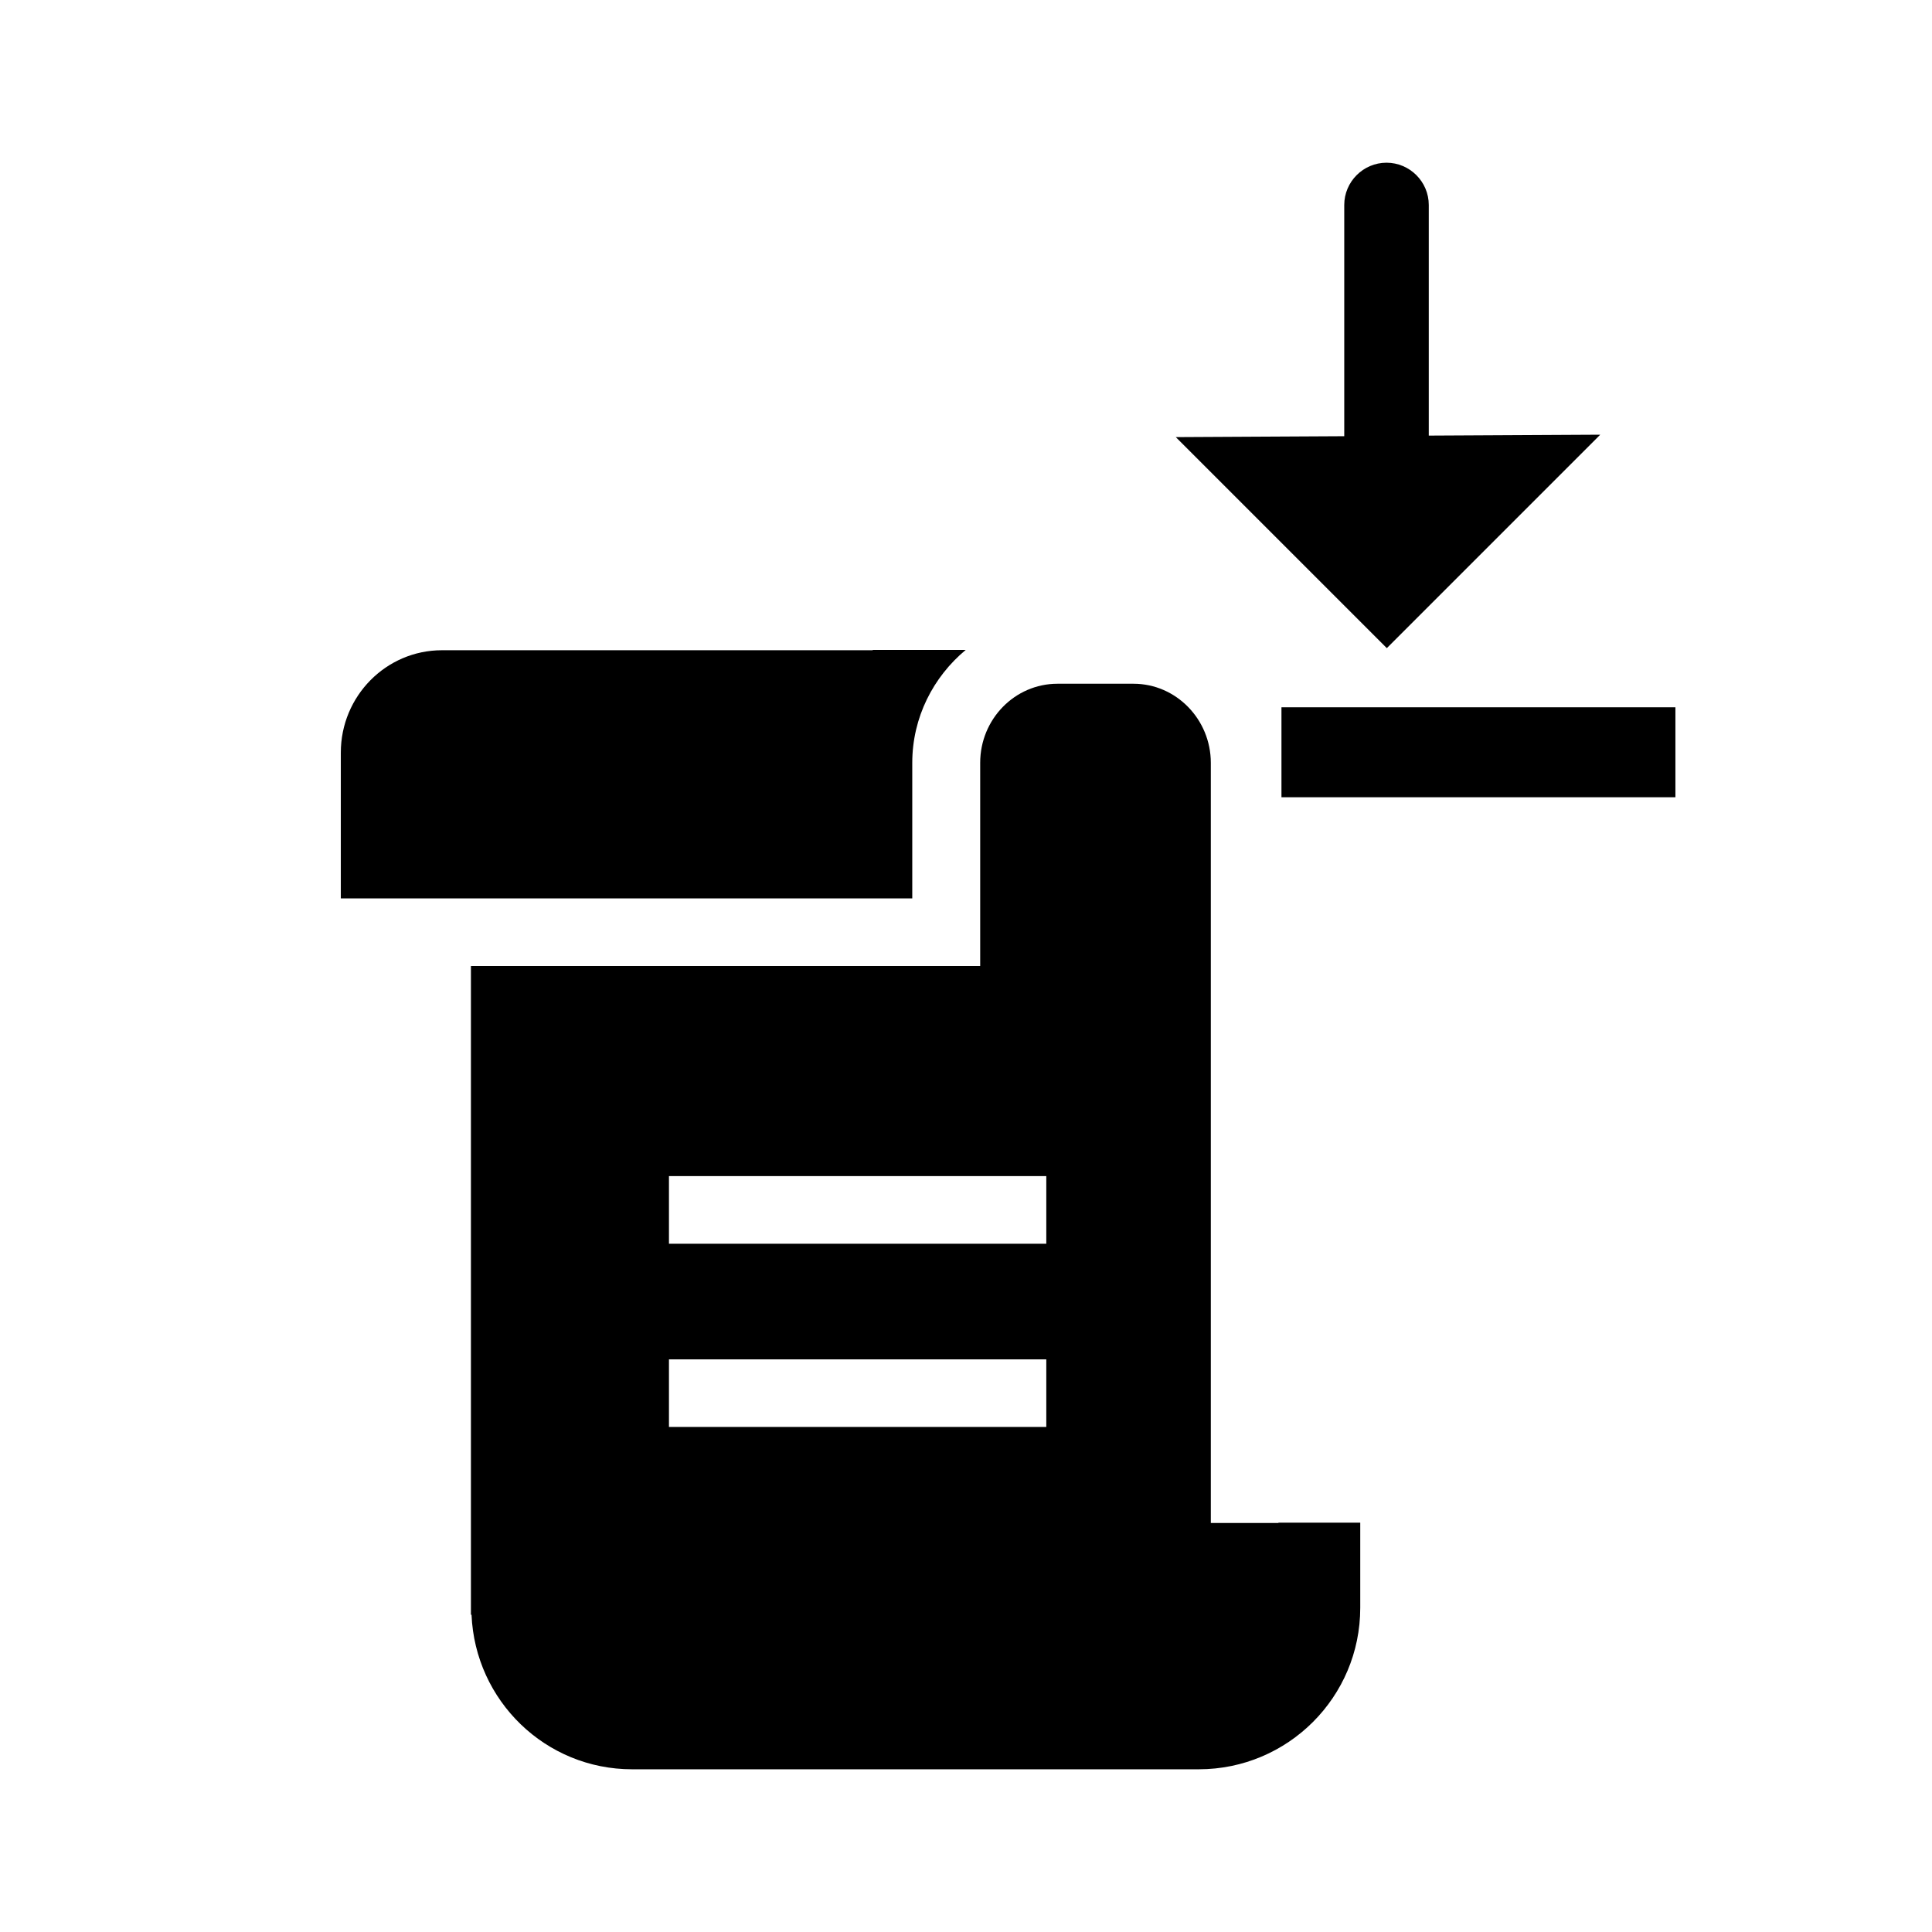
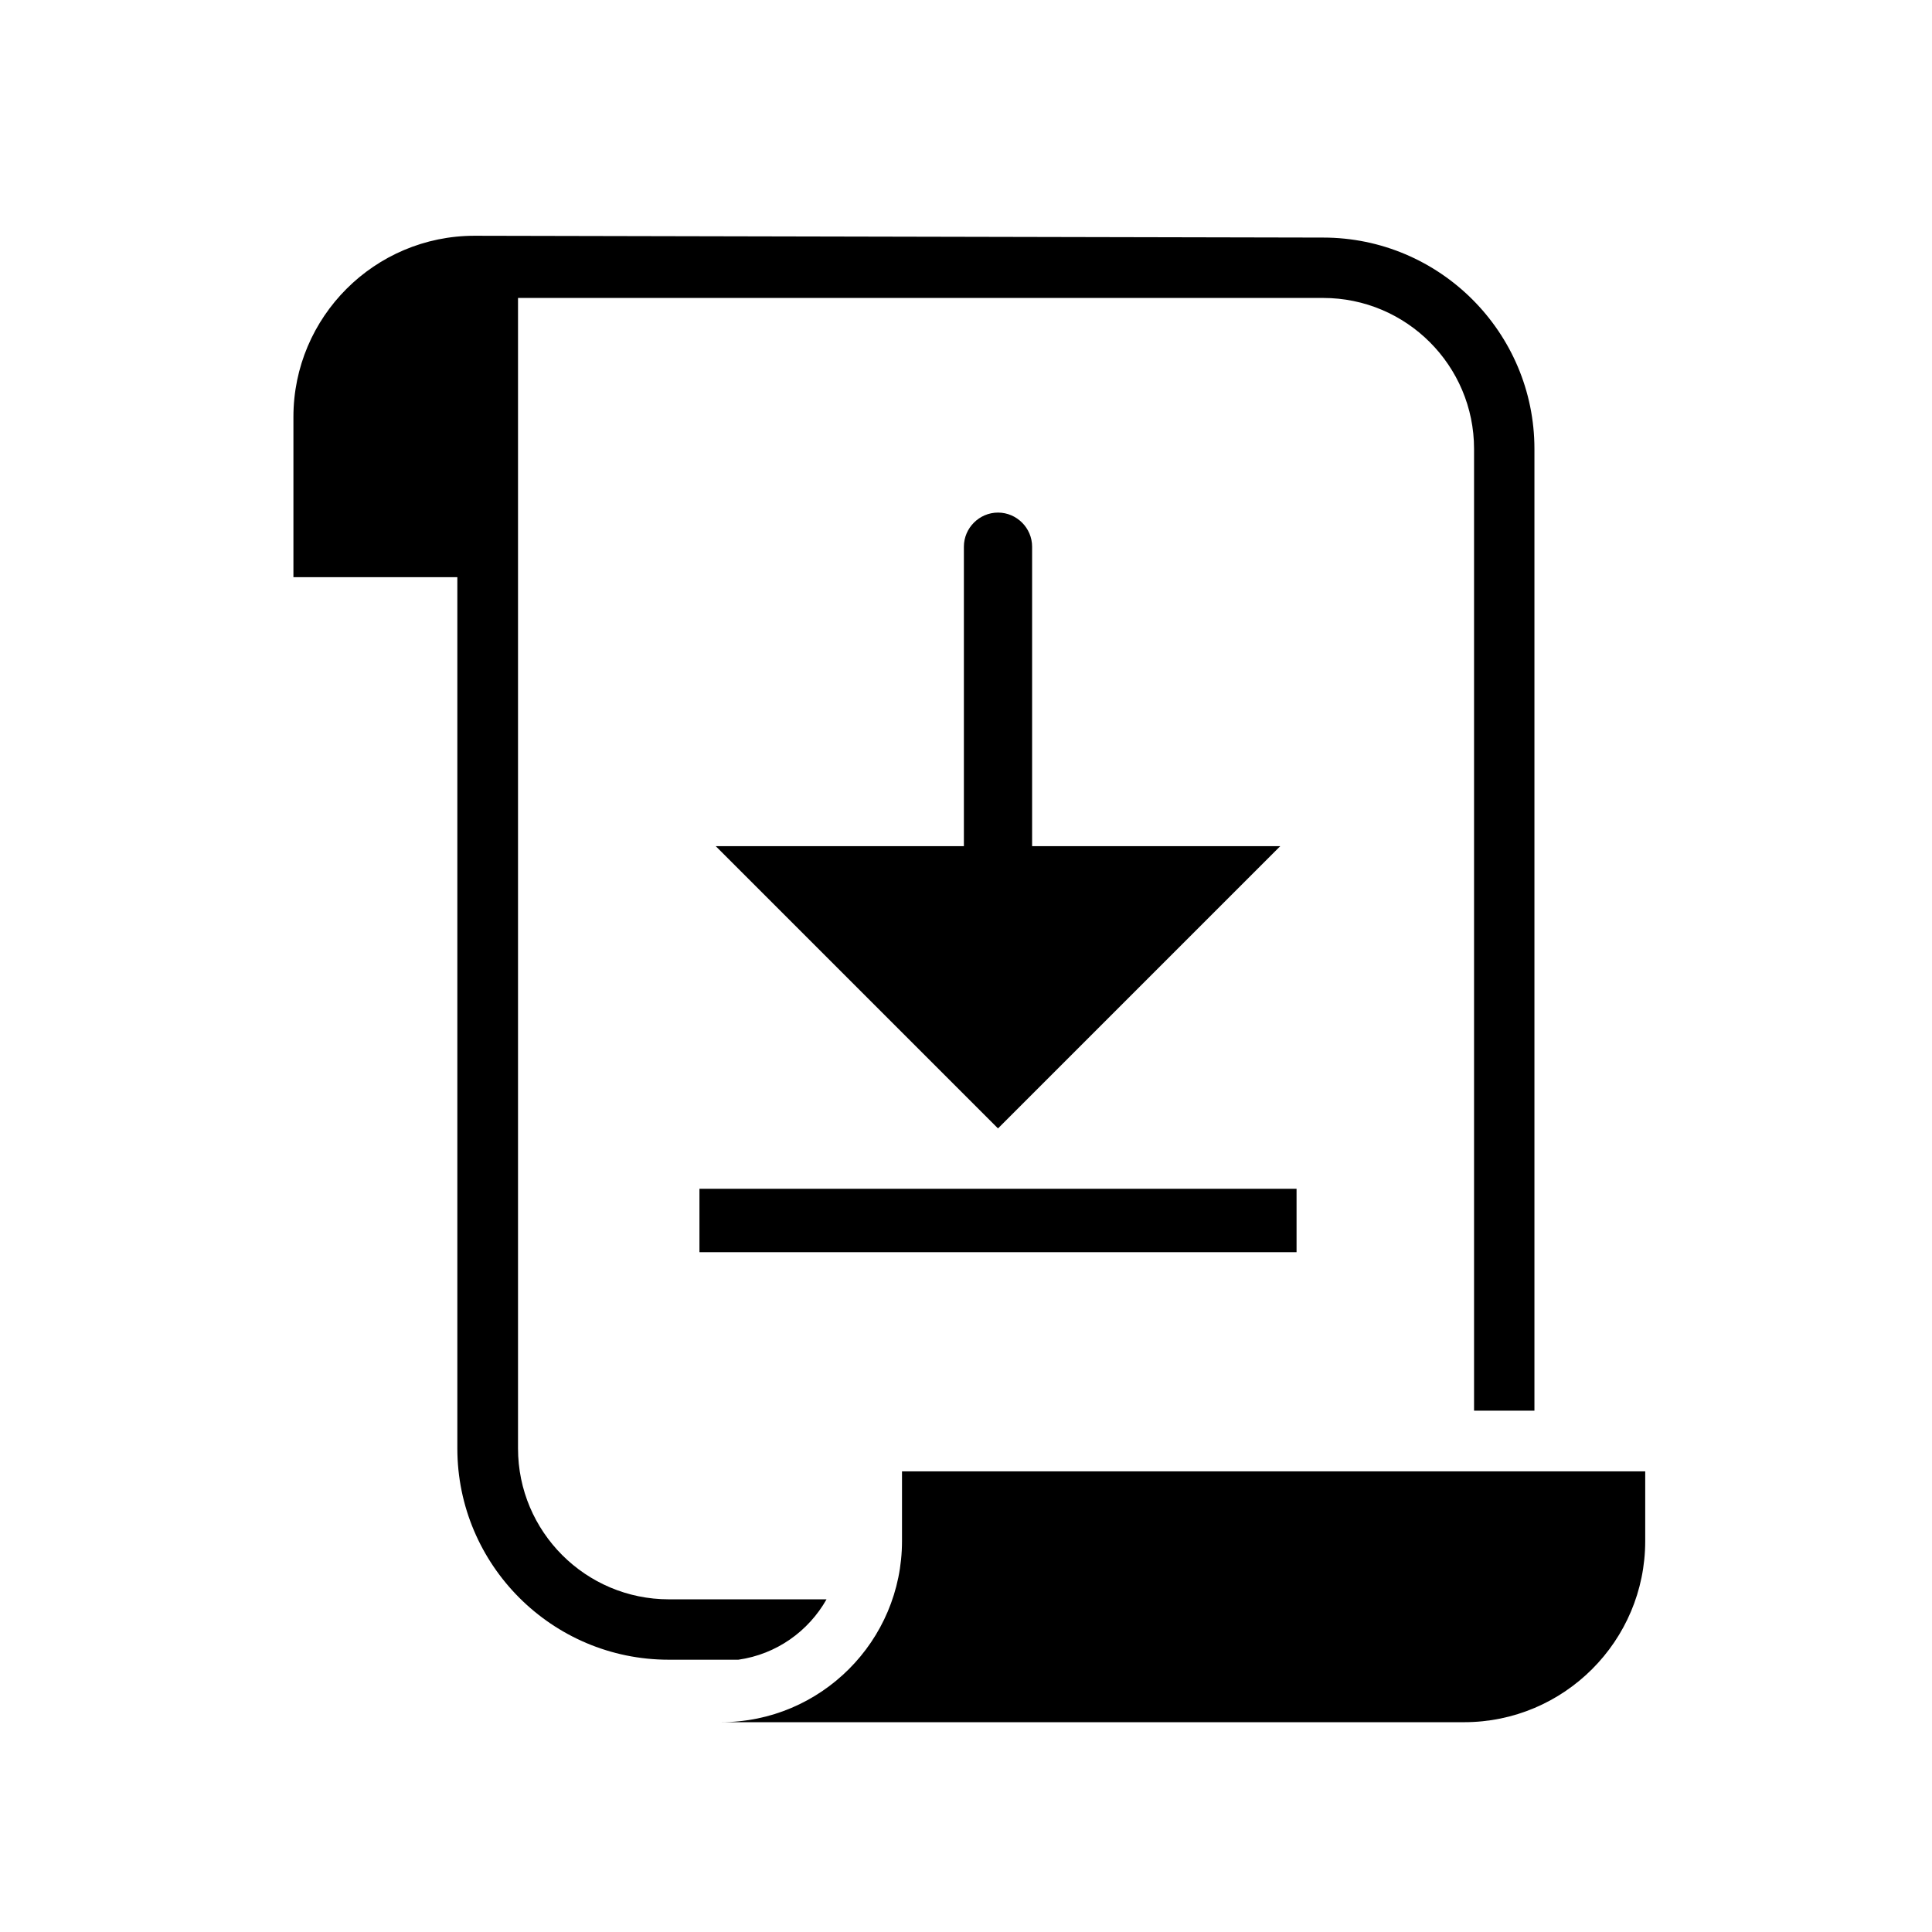
<svg xmlns="http://www.w3.org/2000/svg" aria-hidden="true" focusable="false" viewBox="0 0 64 64">
  <g>
-     <path d="m28.91,21.54h-14.27c-1.85,0-3.35,1.52-3.35,3.39v4.83h18.93v-4.49c0-1.51.7-2.85,1.77-3.74h-3.08Z" />
-     <path d="m42.35,50.45h0s-2.24,0-2.24,0v-25.18c0-1.44-1.15-2.62-2.56-2.62h-2.52c-1.41,0-2.56,1.17-2.56,2.62v6.73H15.6v21.49h.02c.12,2.85,2.45,5.12,5.32,5.12h18.77c2.95,0,5.35-2.39,5.35-5.35v-2.82h-2.71Zm-7.69-3.18h-12.5v-2.24h12.5v2.24Zm0-6.07h-12.5v-2.24h12.5v2.24Z" />
+     <rect class="cls-1" x="23.17" y="39.38" width="19.78" height="2.1" />
+     <path class="cls-1" d="M33.06,37.38l9.35-9.35h-8.22v-9.92c0-.62-.51-1.13-1.13-1.13s-1.13.51-1.13,1.13v9.92h-8.22l9.35,9.35Z" />
  </g>
-   <path d="m47.33,14.43v-7.64c0-.77-.63-1.4-1.4-1.4s-1.4.63-1.4,1.4v7.66l-5.58.03,6.99,6.99,7.07-7.07-5.68.03Z" />
-   <rect x="42.44" y="23.42" width="13.05" height="2.98" transform="translate(97.94 49.83) rotate(-180)" />
+   <g>
+     <path class="cls-1" d="M48.5,57.05c3.31,0,6-2.69,6-6v-2.31h-24.62v2.31c0,3.31-2.69,6-6,6h24.62Z" />
+     <path class="cls-1" d="M43.81,7.87l-28.09-.06c-3.31,0-6,2.69-6,6v5.31h5.43v28.86c0,3.86,3.14,7,7,7h2.31c1.26-.18,2.32-.94,2.92-2h-5.22c-2.76,0-5-2.24-5-5V9.87h26.67c2.76,0,5,2.24,5,5v31.86h2V14.87c0-3.86-3.14-7-7-7Z" />
+   </g>
</svg>
